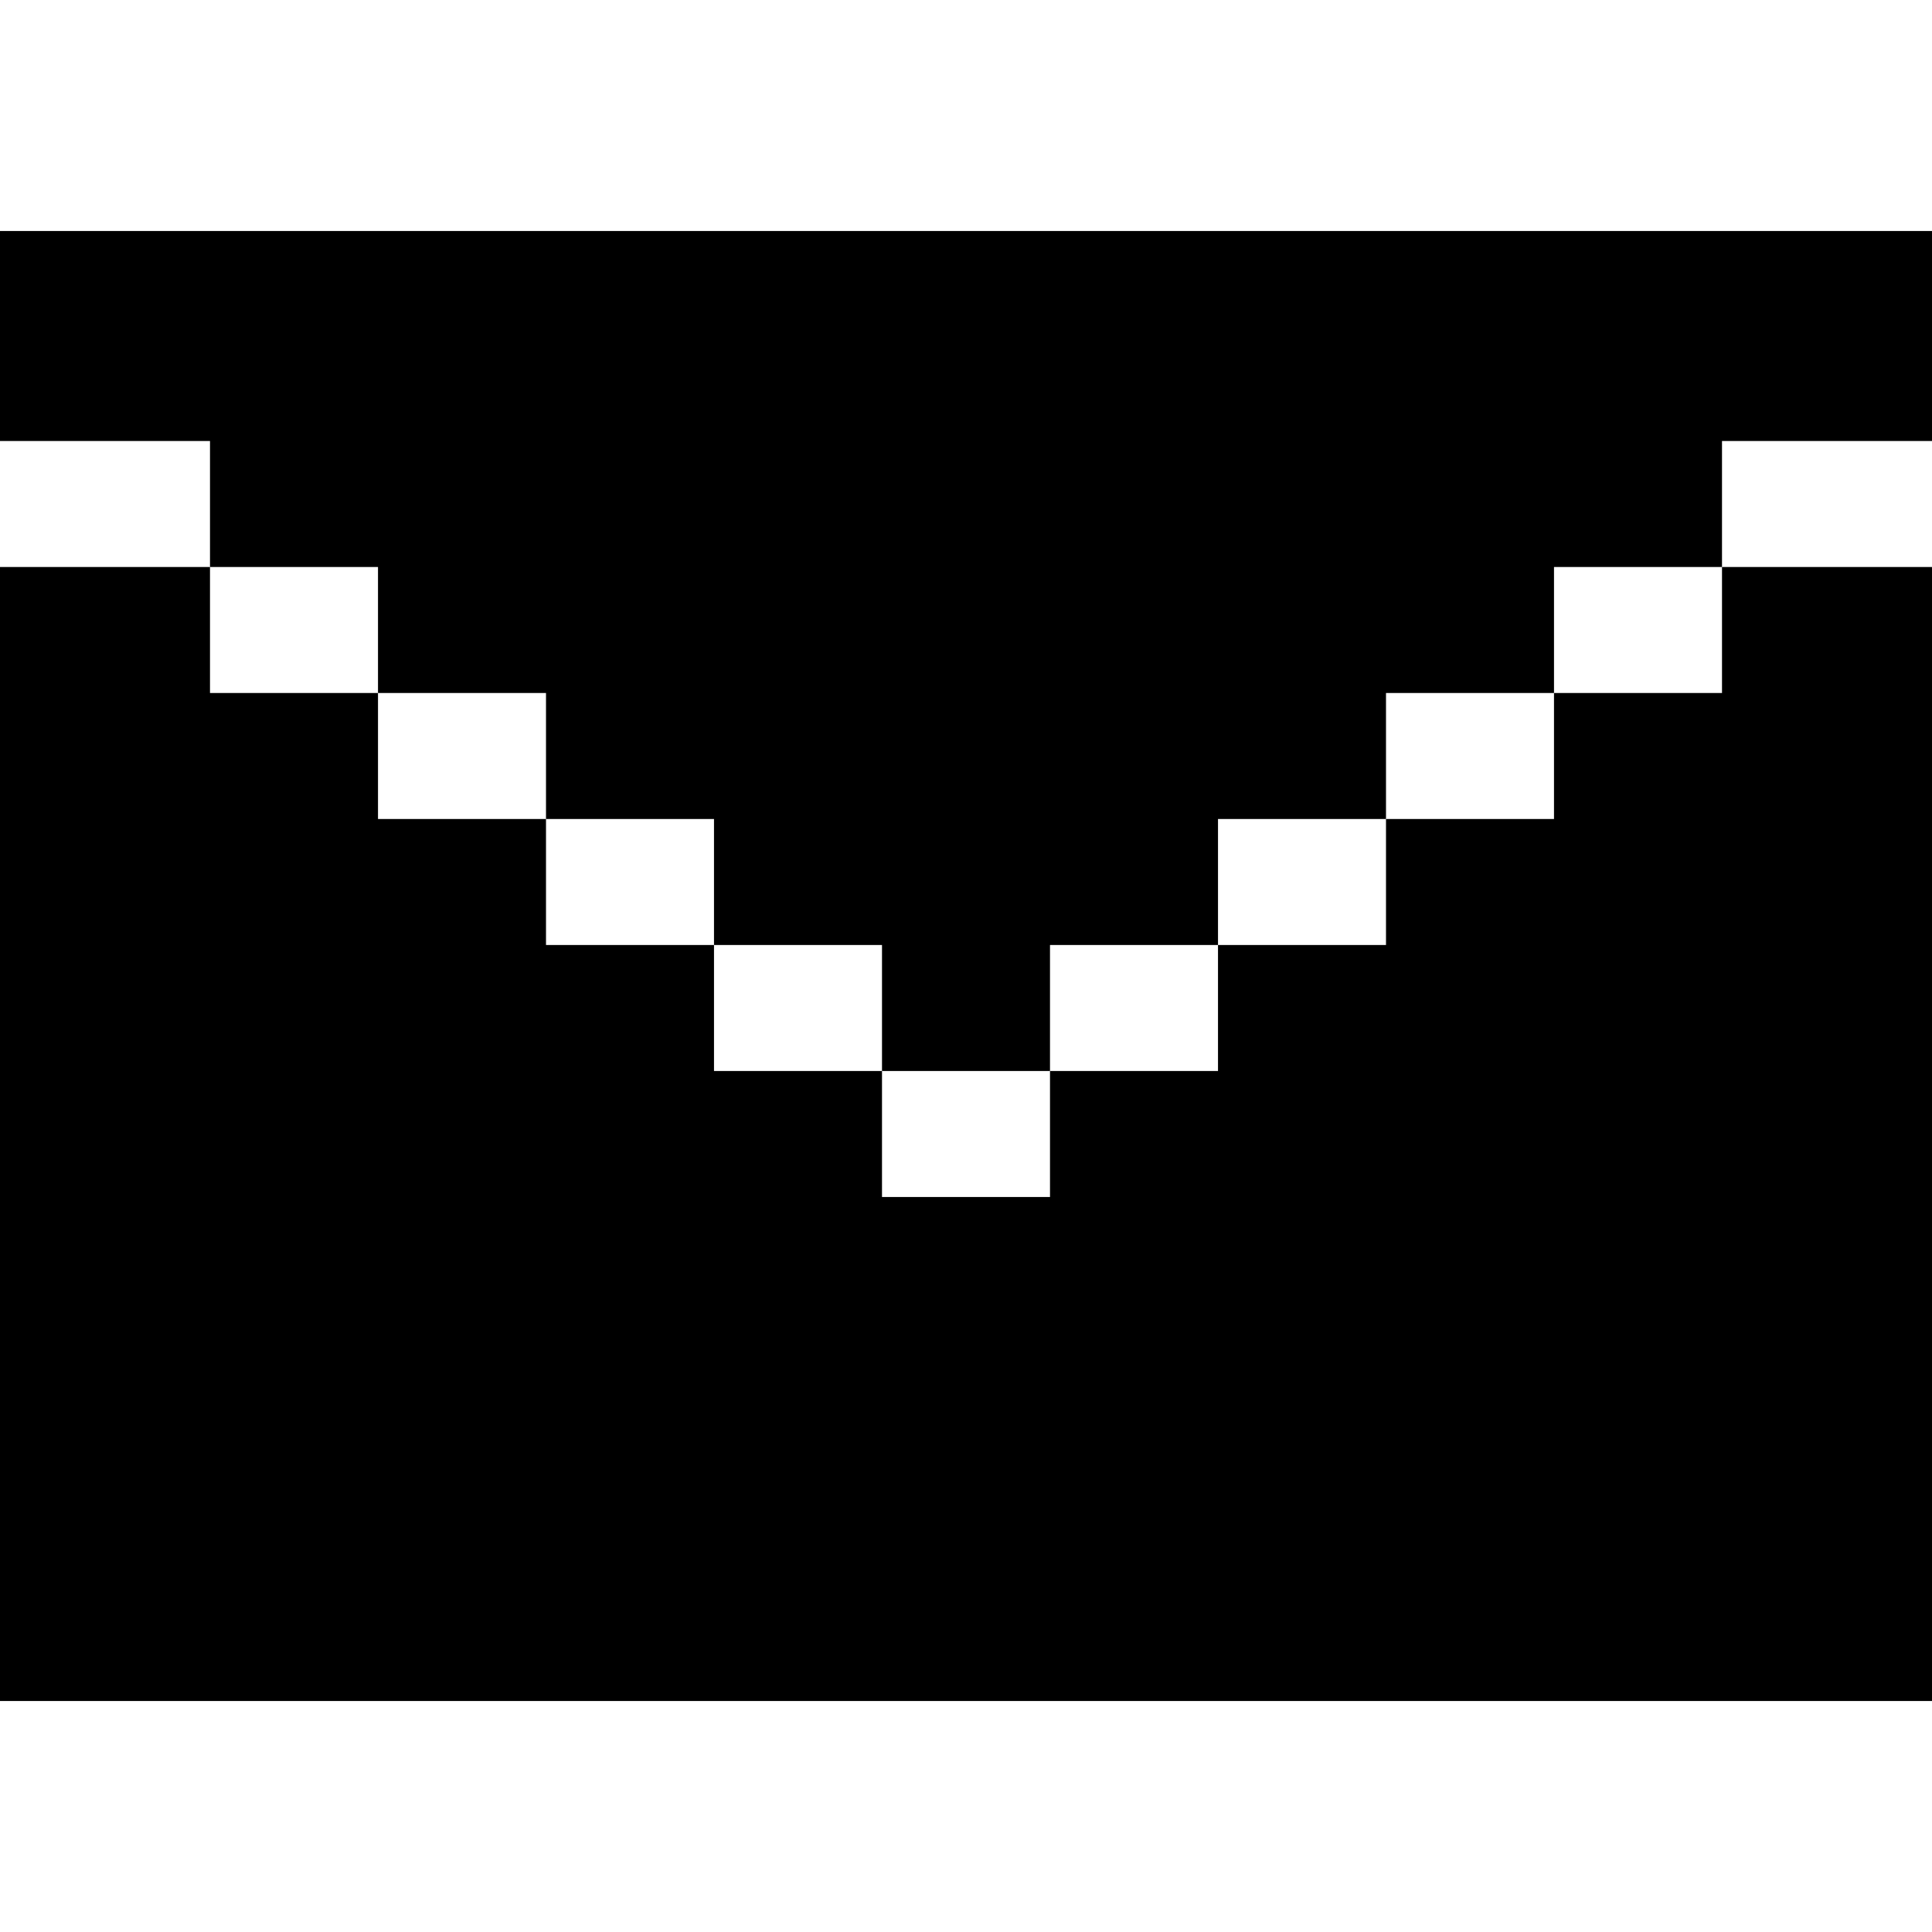
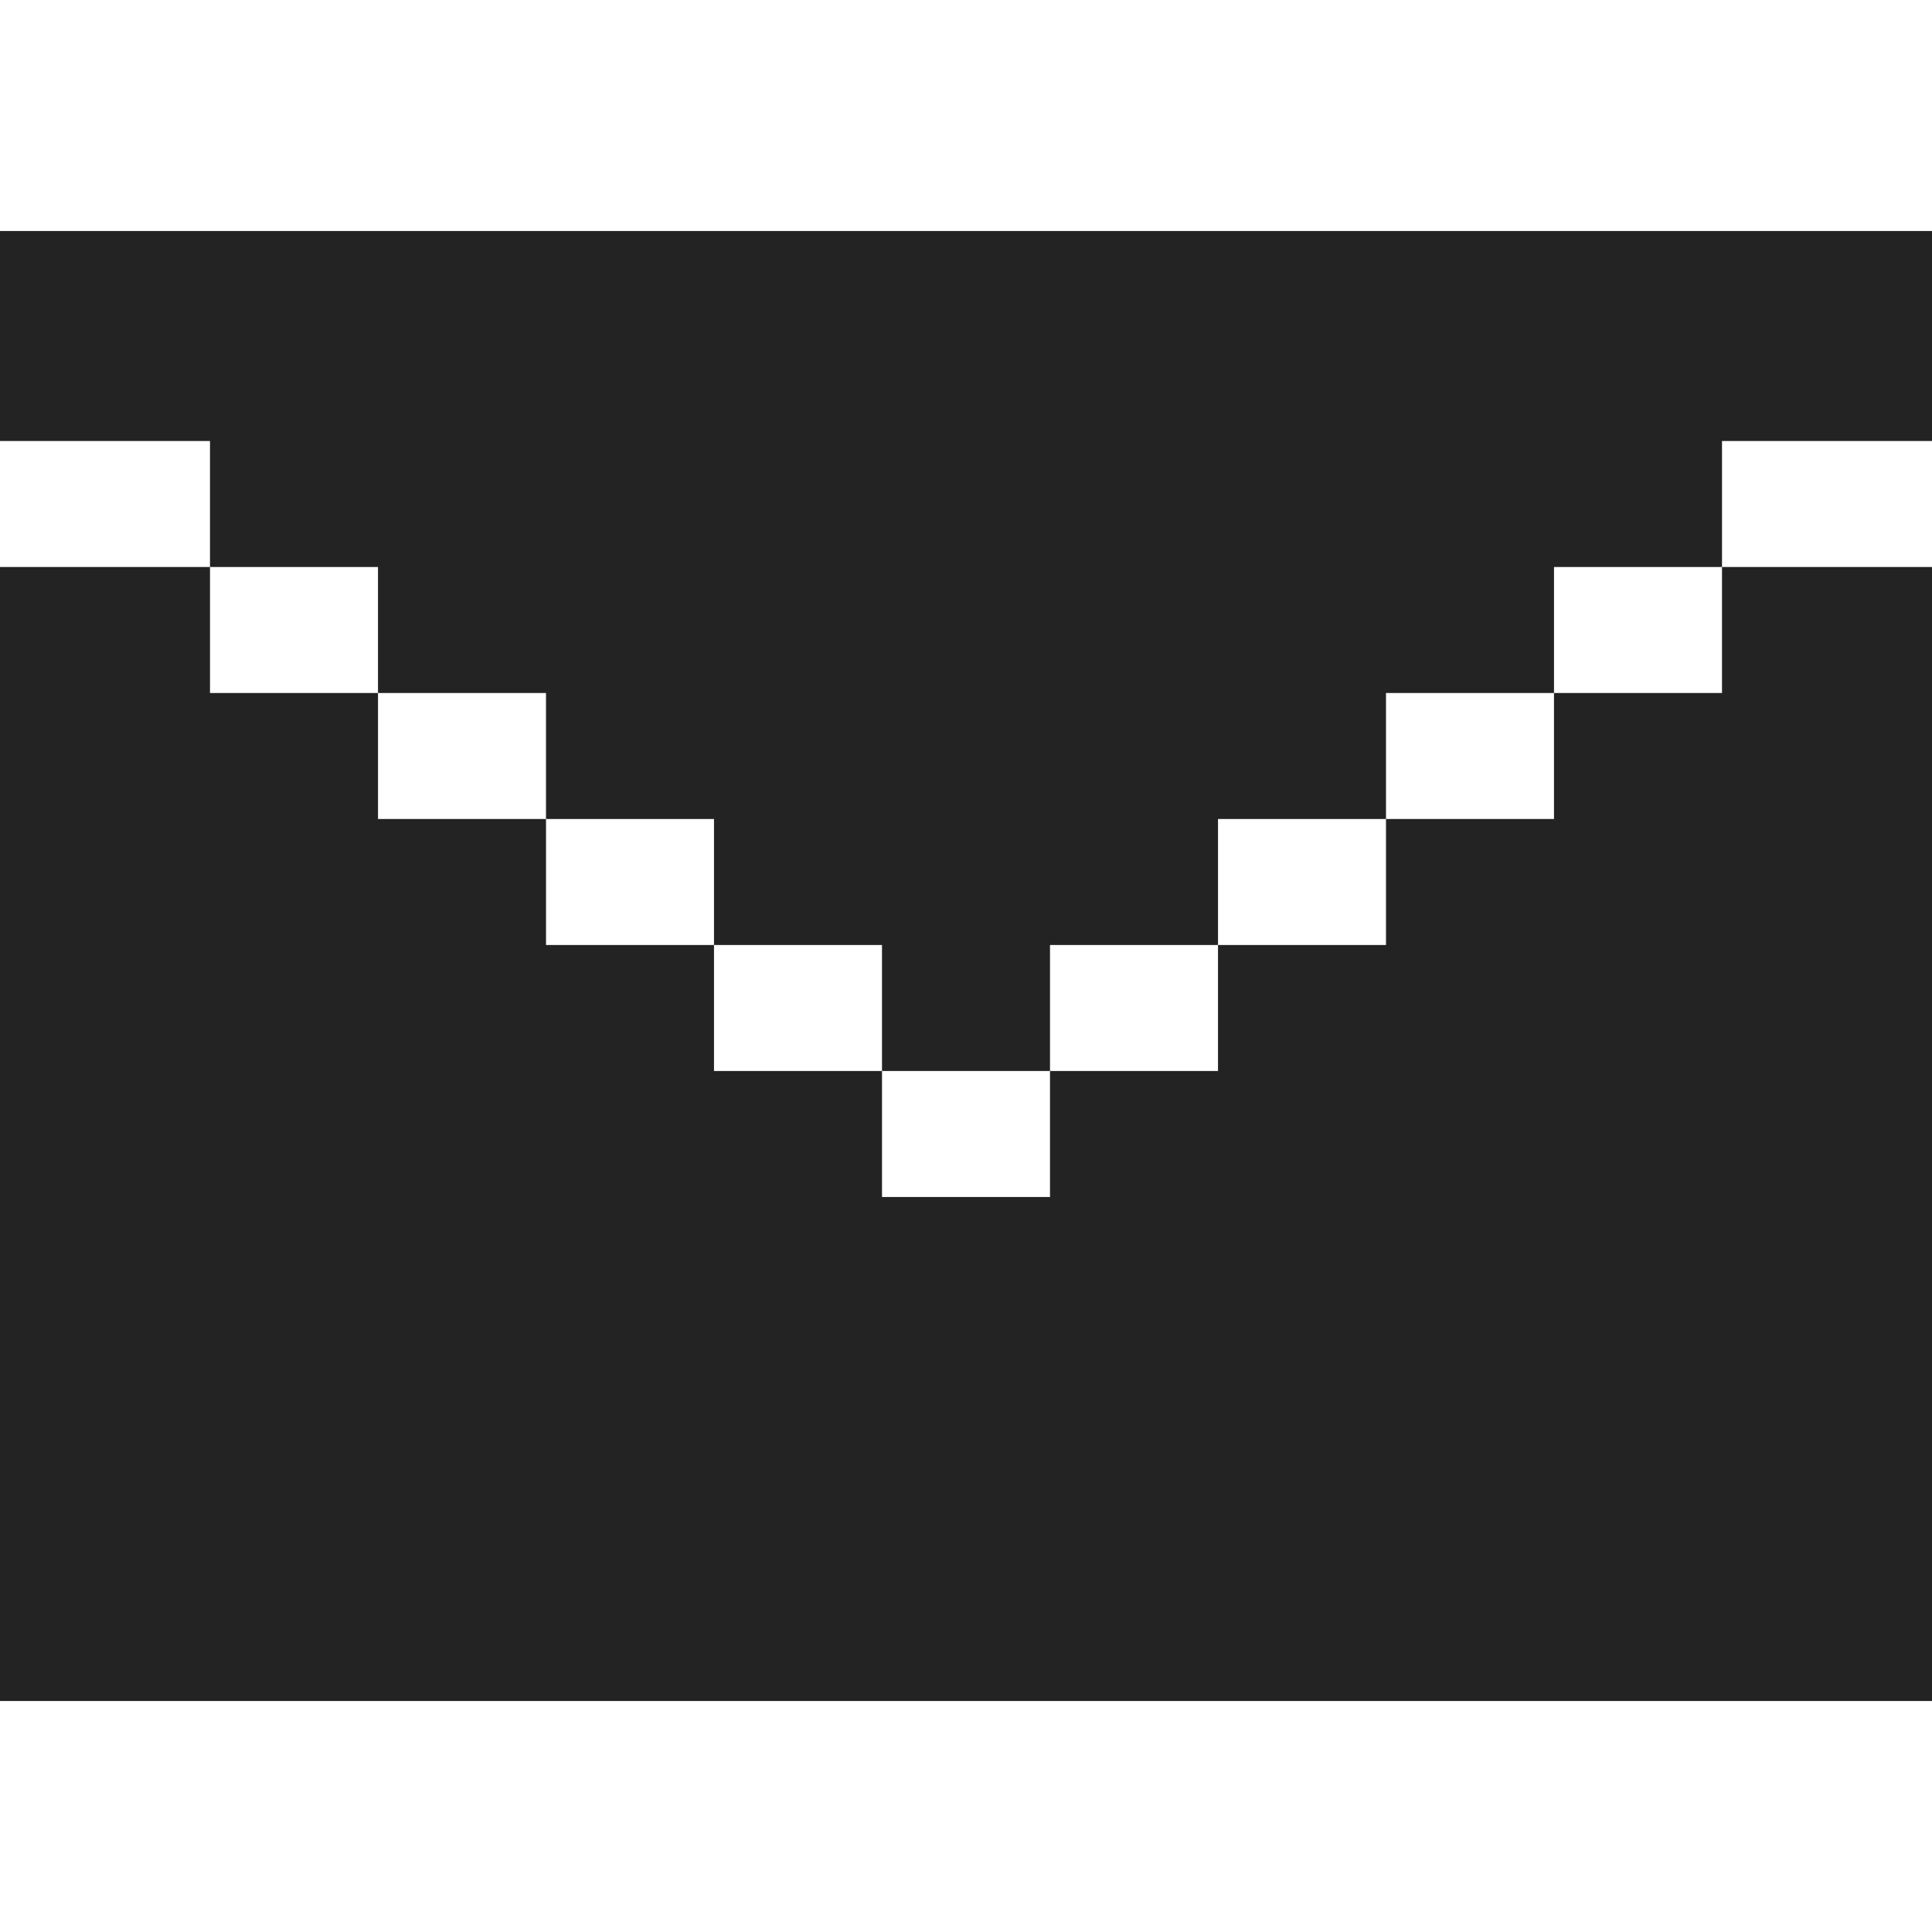
- <svg xmlns="http://www.w3.org/2000/svg" fill="#000000" height="800px" width="800px" version="1.1" id="Layer_1" viewBox="0 0 512 512" xml:space="preserve">
+ <svg xmlns="http://www.w3.org/2000/svg" fill="#232323" height="800px" width="800px" version="1.1" id="Layer_1" viewBox="0 0 512 512" xml:space="preserve">
  <g>
    <g>
      <polygon points="0,61.217 0,116.87 55.652,116.87 55.652,150.261 100.174,150.261 100.174,183.652 144.696,183.652     144.696,217.043 189.217,217.043 189.217,250.435 233.739,250.435 233.739,283.826 278.261,283.826 278.261,250.435     322.783,250.435 322.783,217.043 367.304,217.043 367.304,183.652 411.826,183.652 411.826,150.261 456.348,150.261     456.348,116.87 512,116.87 512,61.217   " />
    </g>
  </g>
  <g>
    <g>
      <polygon points="456.348,150.261 456.348,183.652 411.826,183.652 411.826,217.043 367.304,217.043 367.304,250.435     322.783,250.435 322.783,283.826 278.261,283.826 278.261,317.217 233.739,317.217 233.739,283.826 189.217,283.826     189.217,250.435 144.696,250.435 144.696,217.043 100.174,217.043 100.174,183.652 55.652,183.652 55.652,150.261 0,150.261     0,450.783 512,450.783 512,150.261   " />
    </g>
  </g>
</svg>
